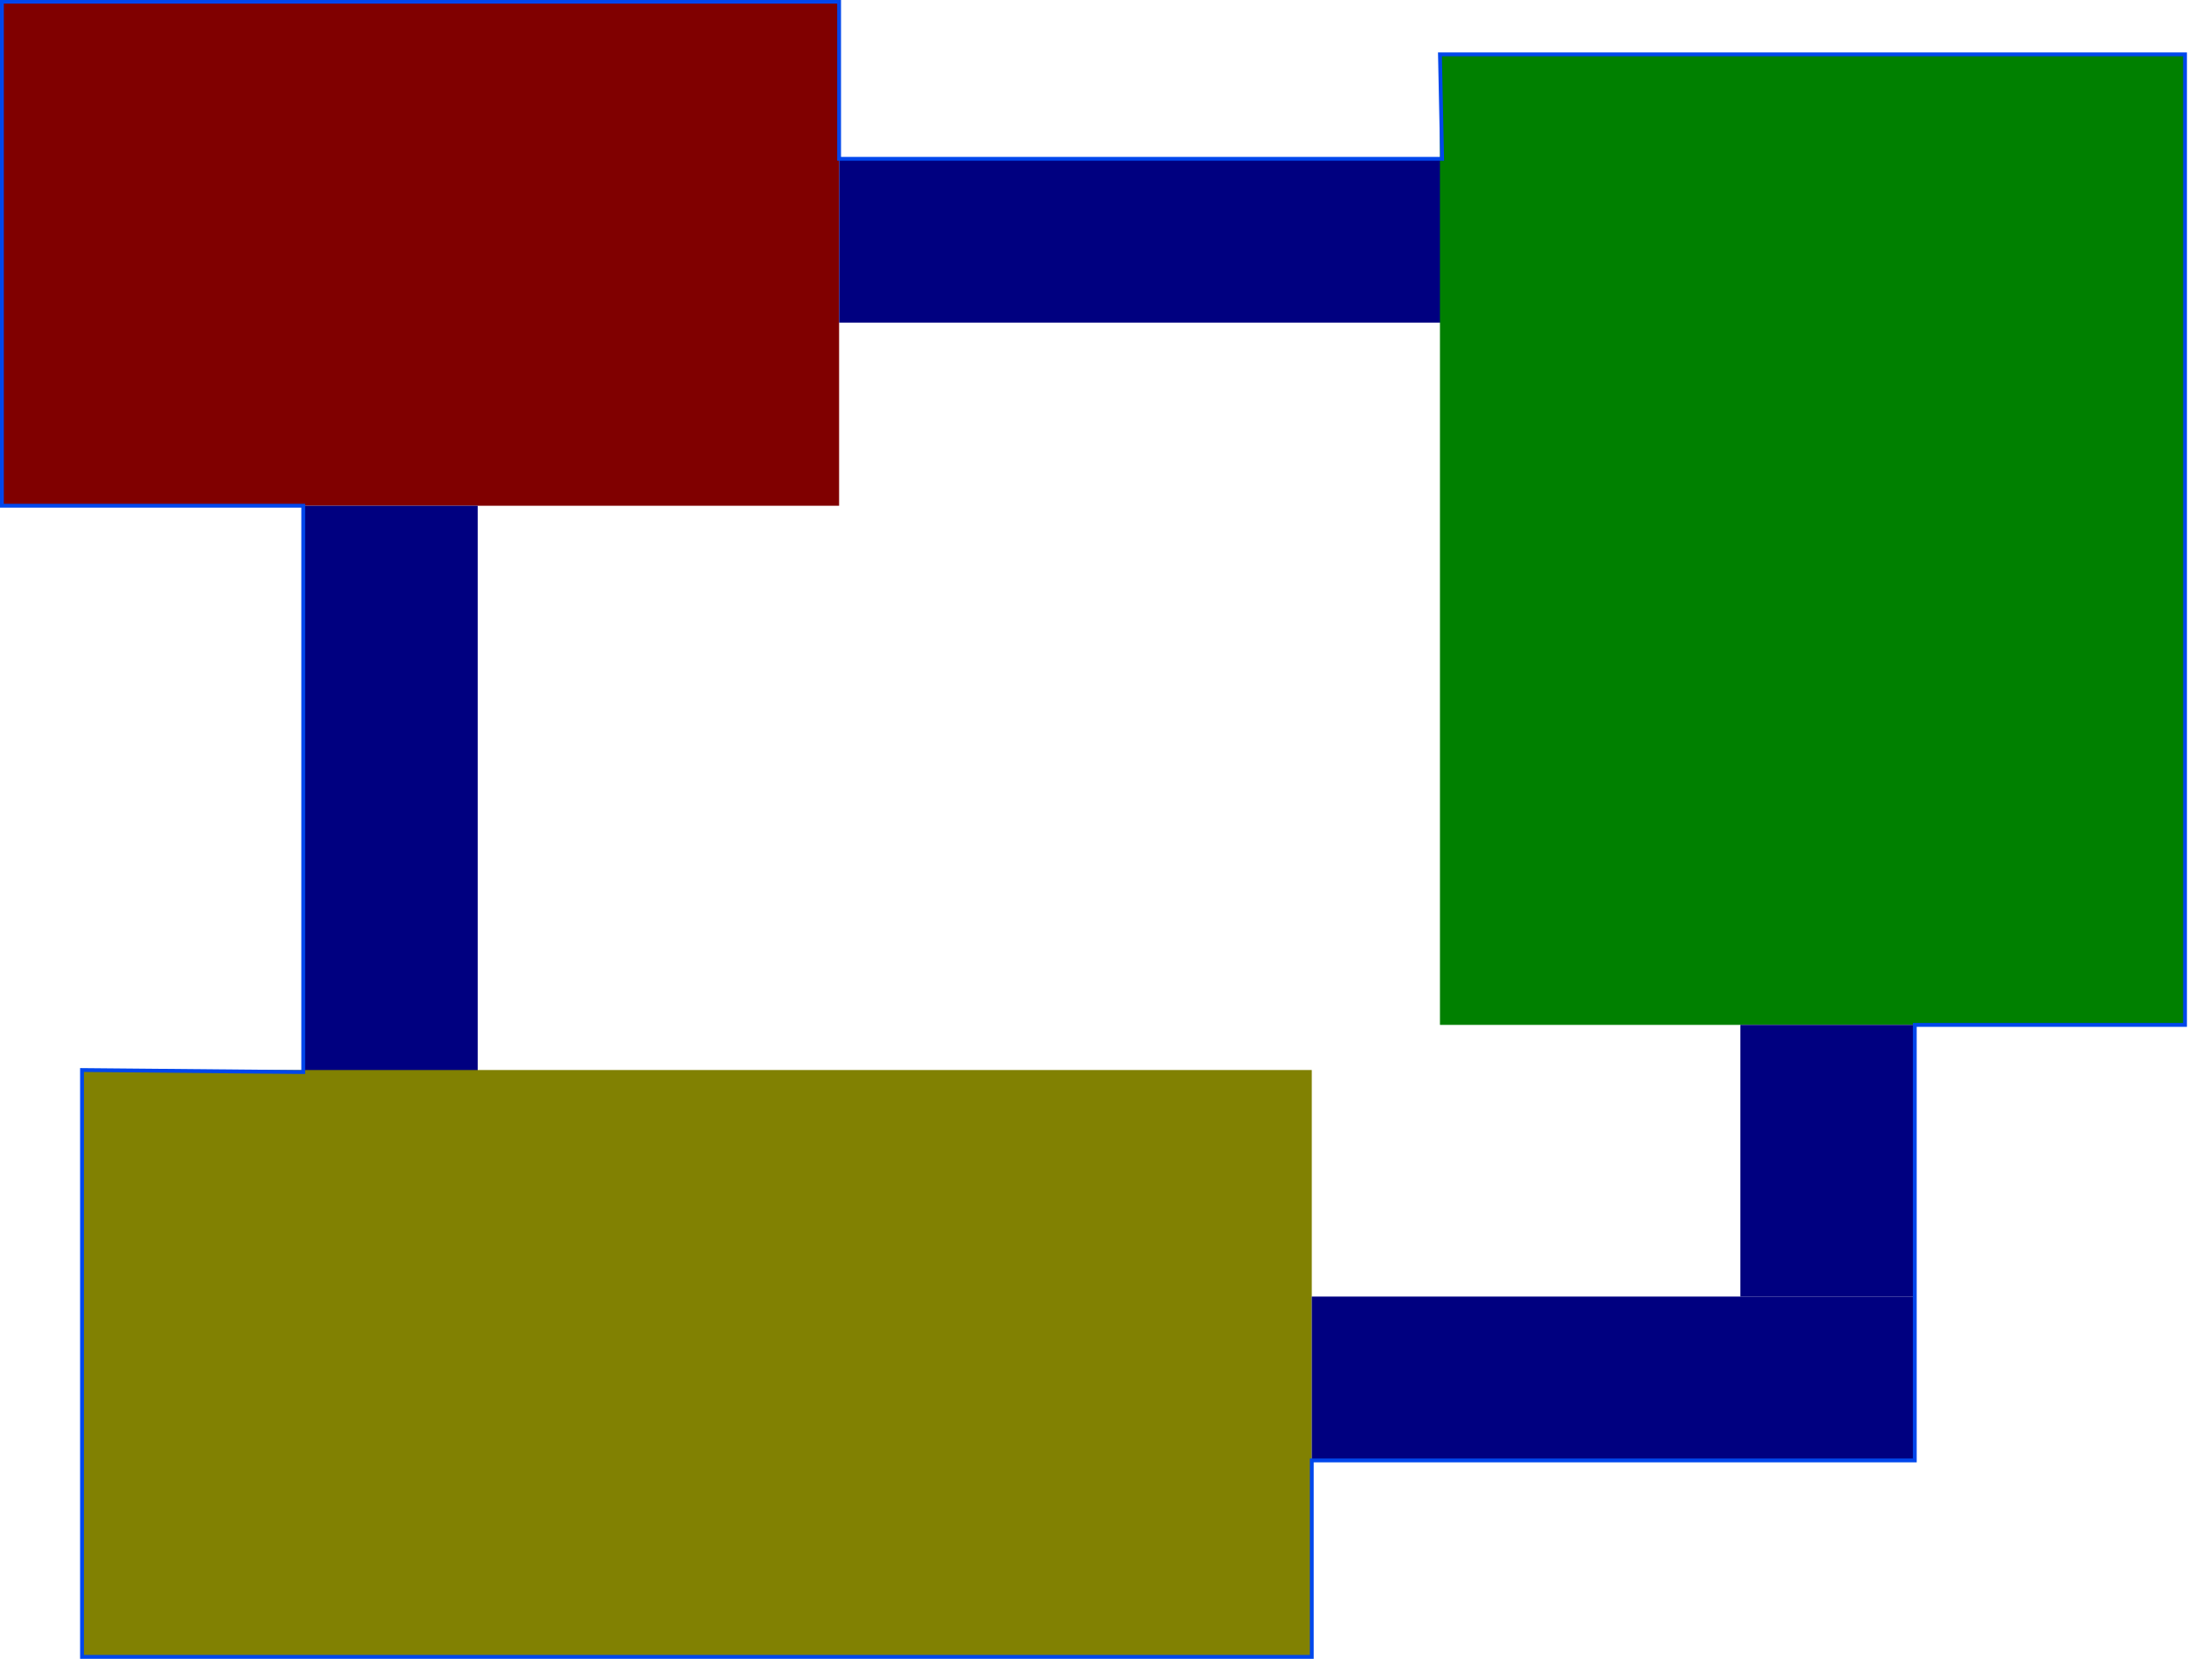
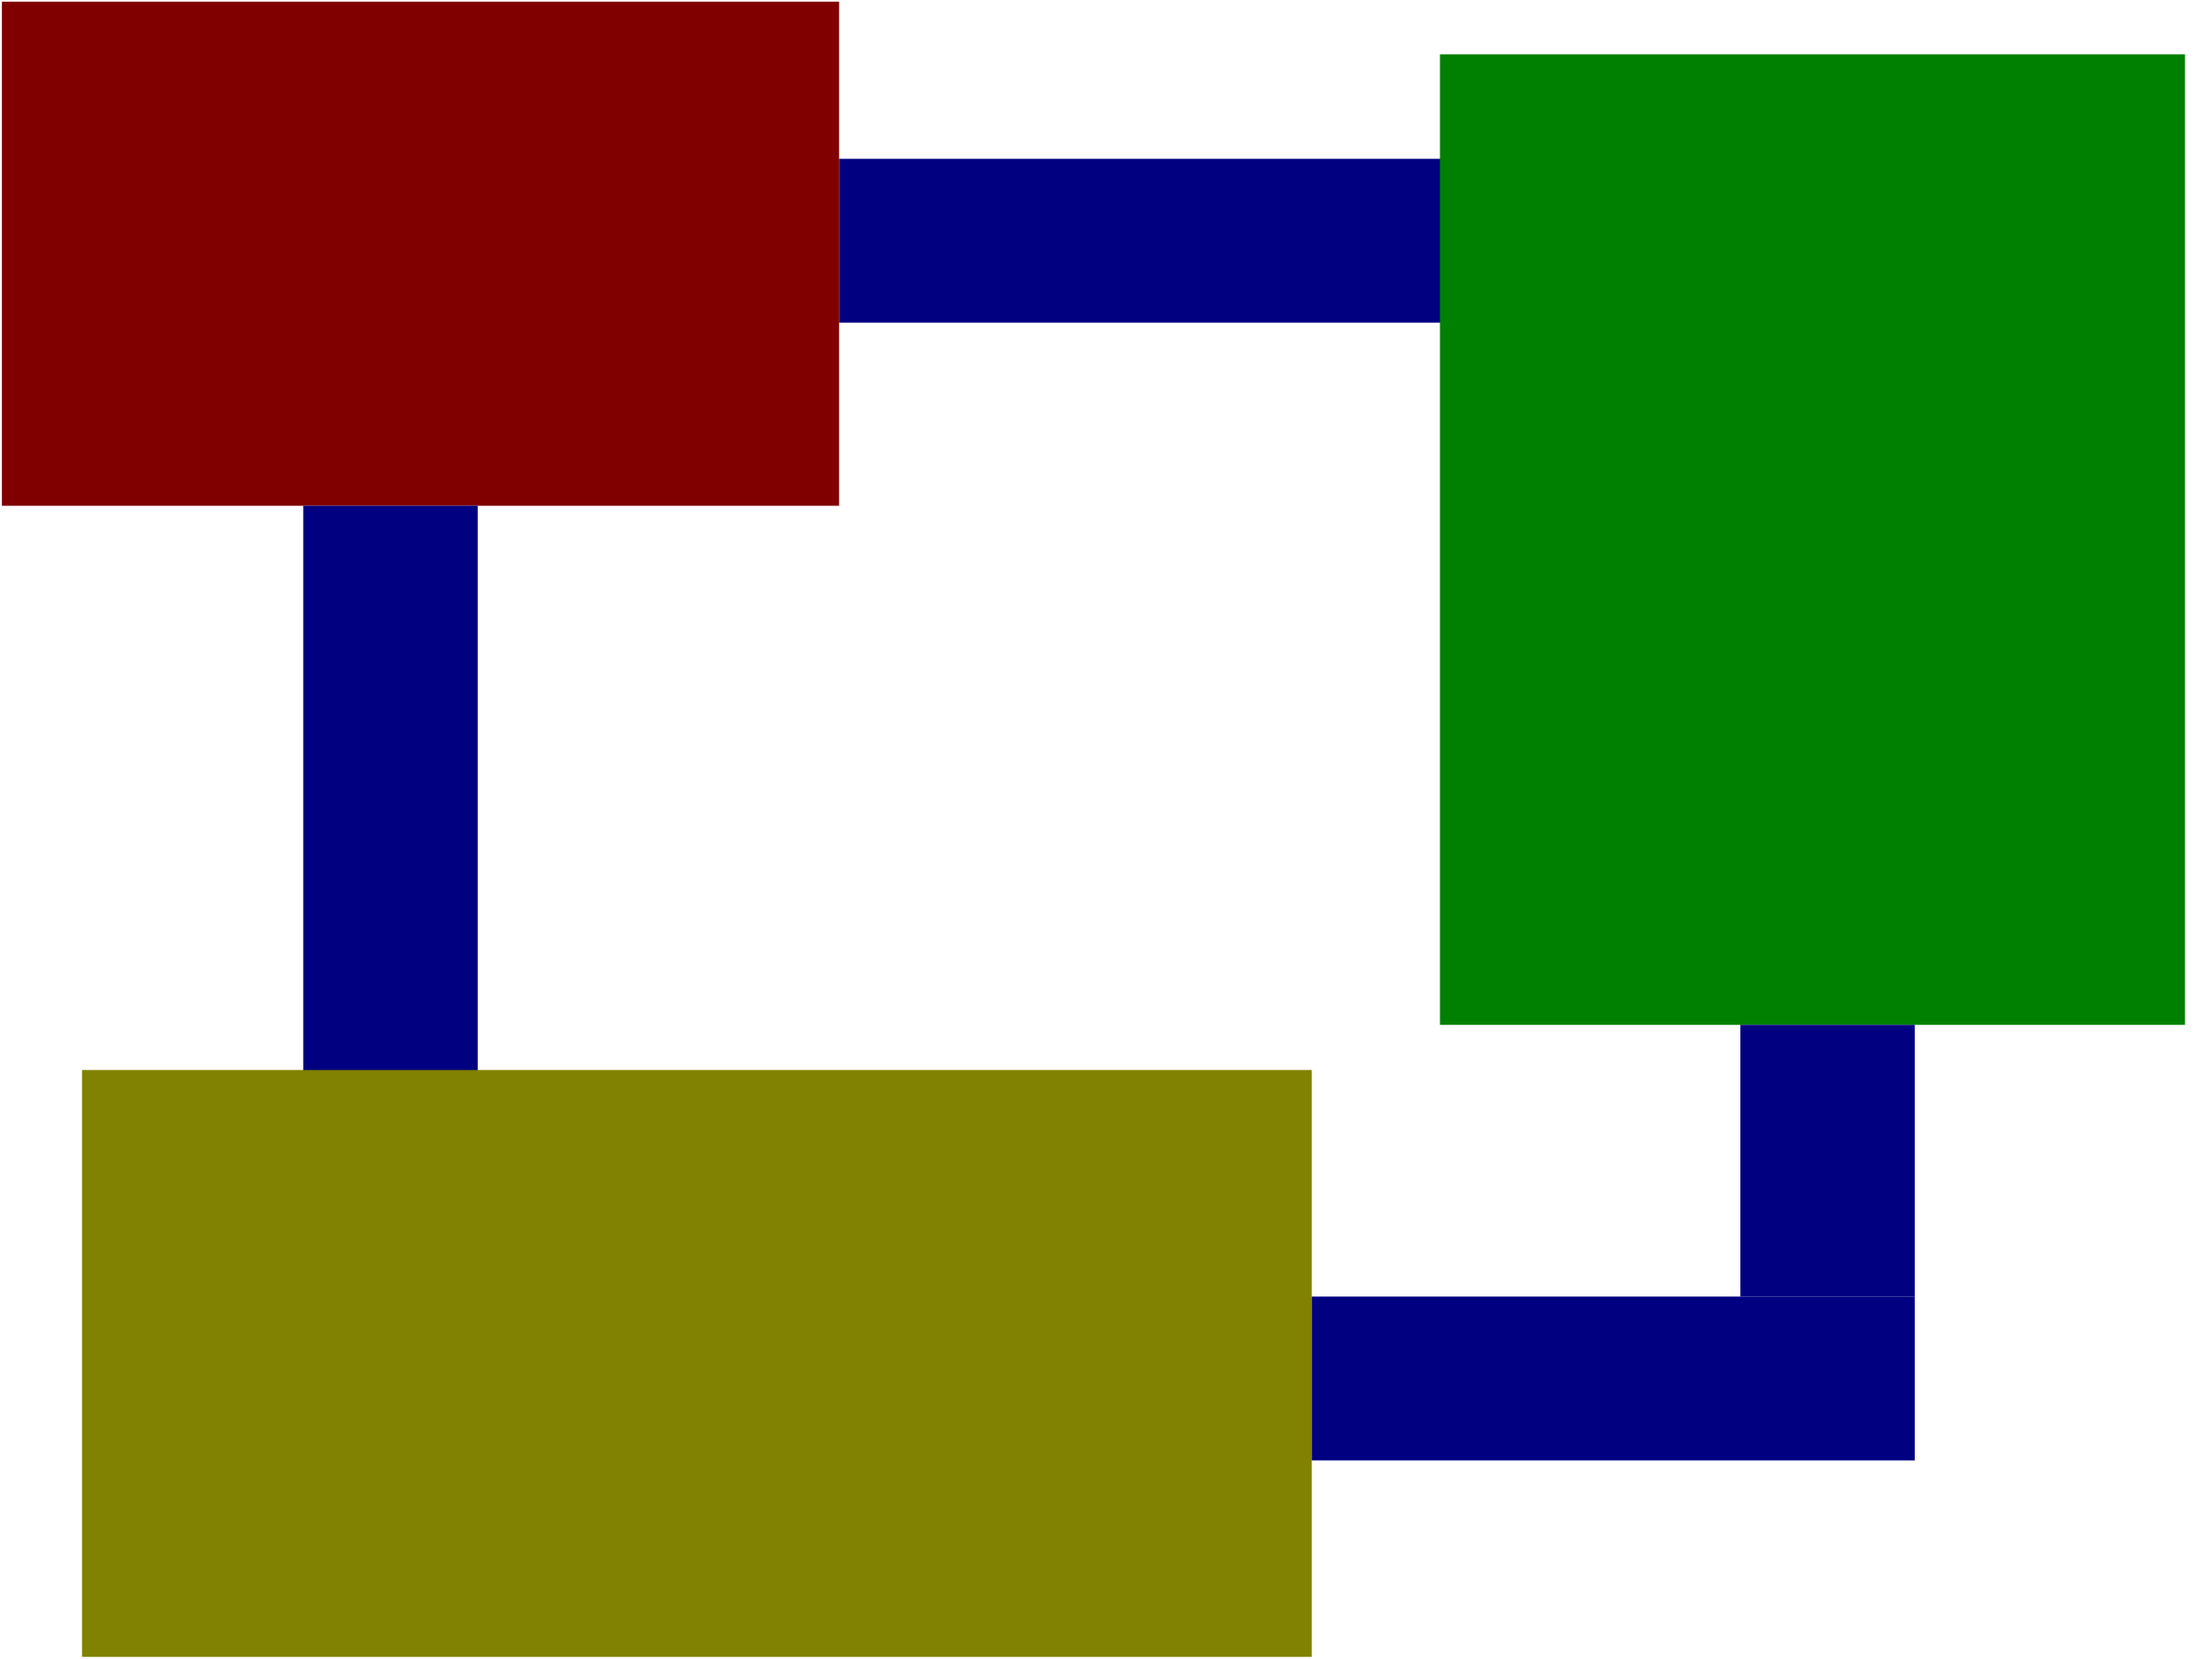
<svg xmlns="http://www.w3.org/2000/svg" width="800" height="600" viewBox="0 0 211.667 158.75" version="1.1" id="svg8">
  <defs id="defs2" />
  <g id="layer1" style="display:inline" transform="translate(0,-138.25)">
    <g id="g3761" transform="matrix(1.434154,0,0,1.34685,0.1832377,138.323)">
      <rect ry="0" style="fill:#800000;stroke-width:0.247" y="0.064" x="-3.8235061e-007" height="35.814" width="55.859" id="rect14" />
      <rect y="11.229" x="55.859" height="11.64" width="40.235" id="rect16" style="fill:#000080;stroke-width:0.204" />
      <rect transform="rotate(-90)" y="20.105" x="-76.113" height="11.64" width="40.235" id="rect16-0" style="fill:#000080;stroke-width:0.204" />
      <rect y="75.968" x="5.345" height="41.694" width="82.052" id="rect3703" style="fill:#808000;stroke-width:0.327;opacity:0.99" />
      <rect y="92.064" x="87.397" height="11.64" width="40.235" id="rect16-8" style="fill:#000080;stroke-width:0.204" />
      <rect y="3.805" x="95.95" height="68.956" width="49.712" id="rect3720" style="fill:#008000;stroke-width:0.265" />
      <rect transform="rotate(-90)" y="115.992" x="-92.064" height="11.64" width="19.303" id="rect16-0-1" style="fill:#000080;stroke-width:0.141" />
    </g>
  </g>
-   <g id="layer2" style="display:inline" transform="translate(0,-138.25)">
-     <path style="fill:none;stroke:#0047ec;stroke-width:0.368px;stroke-linecap:butt;stroke-linejoin:miter;stroke-opacity:1" d="M 0.183,138.409 H 80.294 l 9e-6,15.038 h 57.703 l -0.207,-9.998 h 71.295 v 92.873 h -25.858 l 3e-5,41.676 H 125.524 l 1e-5,18.799 H 7.849 v -56.156 l 21.168,0.195 V 195.464 186.645 H 0.183 Z" id="path3798" />
+   <g id="layer2" style="display:none" transform="translate(0,-138.25)">
+     <path style="fill:none;stroke:#0047ec;stroke-width:0.368;stroke-linecap:butt;stroke-linejoin:miter;stroke-miterlimit:4;stroke-dasharray:none;stroke-opacity:1" d="M 0.183,138.409 H 80.294 l 9e-6,15.038 h 57.703 l -0.207,-9.998 h 71.295 v 92.873 h -25.858 l 3e-5,41.676 H 125.524 l 1e-5,18.799 H 7.849 v -56.156 l 21.168,0.195 V 195.464 186.645 H 0.183 Z" id="path3798" />
  </g>
-   <g id="layer3" />
</svg>
